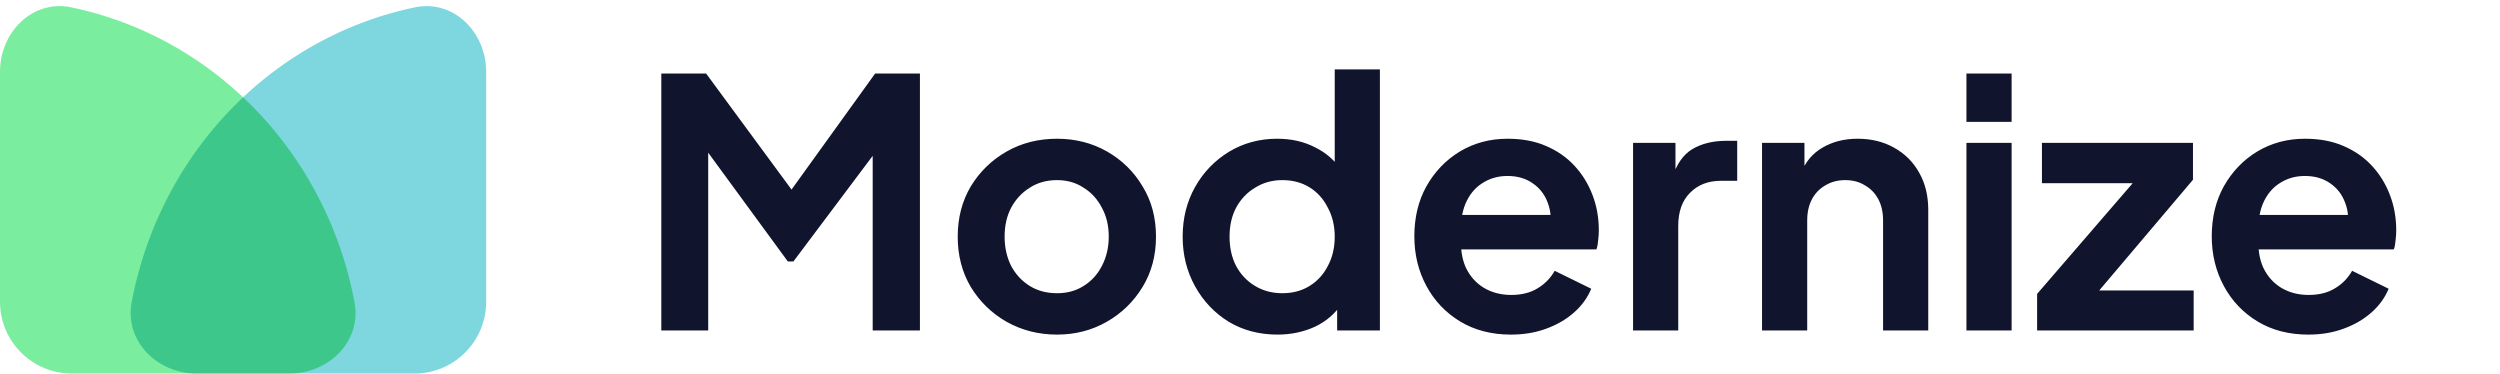
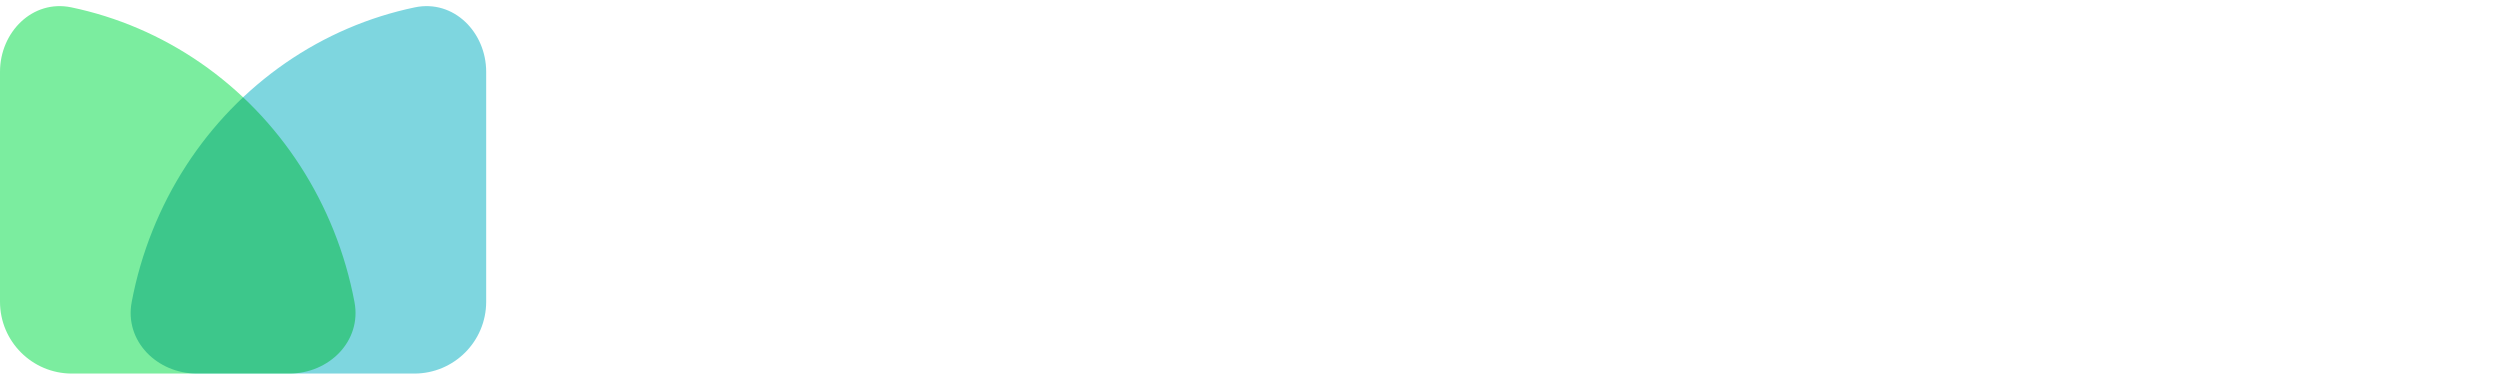
<svg xmlns="http://www.w3.org/2000/svg" width="174" height="26" viewBox="0 0 174 26" fill="none">
-   <path d="M46.027 23V5.12H49.147L55.843 14.216H54.355L60.907 5.12H64.027V23H60.739V8.84L62.011 9.152L55.219 18.2H54.835L48.211 9.152L49.291 8.84V23H46.027ZM73.569 23.288C72.289 23.288 71.121 22.992 70.065 22.4C69.025 21.808 68.193 21 67.569 19.976C66.961 18.952 66.657 17.784 66.657 16.472C66.657 15.16 66.961 13.992 67.569 12.968C68.193 11.944 69.025 11.136 70.065 10.544C71.105 9.952 72.273 9.656 73.569 9.656C74.849 9.656 76.009 9.952 77.049 10.544C78.089 11.136 78.913 11.944 79.521 12.968C80.145 13.976 80.457 15.144 80.457 16.472C80.457 17.784 80.145 18.952 79.521 19.976C78.897 21 78.065 21.808 77.025 22.4C75.985 22.992 74.833 23.288 73.569 23.288ZM73.569 20.408C74.273 20.408 74.889 20.24 75.417 19.904C75.961 19.568 76.385 19.104 76.689 18.512C77.009 17.904 77.169 17.224 77.169 16.472C77.169 15.704 77.009 15.032 76.689 14.456C76.385 13.864 75.961 13.4 75.417 13.064C74.889 12.712 74.273 12.536 73.569 12.536C72.849 12.536 72.217 12.712 71.673 13.064C71.129 13.4 70.697 13.864 70.377 14.456C70.073 15.032 69.921 15.704 69.921 16.472C69.921 17.224 70.073 17.904 70.377 18.512C70.697 19.104 71.129 19.568 71.673 19.904C72.217 20.24 72.849 20.408 73.569 20.408ZM88.913 23.288C87.649 23.288 86.521 22.992 85.529 22.4C84.537 21.792 83.753 20.968 83.177 19.928C82.601 18.888 82.313 17.736 82.313 16.472C82.313 15.192 82.601 14.04 83.177 13.016C83.753 11.992 84.537 11.176 85.529 10.568C86.537 9.96 87.657 9.656 88.889 9.656C89.881 9.656 90.761 9.856 91.529 10.256C92.313 10.64 92.929 11.184 93.377 11.888L92.897 12.536V4.832H96.041V23H93.065V20.48L93.401 21.104C92.953 21.808 92.329 22.352 91.529 22.736C90.729 23.104 89.857 23.288 88.913 23.288ZM89.249 20.408C89.969 20.408 90.601 20.24 91.145 19.904C91.689 19.568 92.113 19.104 92.417 18.512C92.737 17.92 92.897 17.24 92.897 16.472C92.897 15.72 92.737 15.048 92.417 14.456C92.113 13.848 91.689 13.376 91.145 13.04C90.601 12.704 89.969 12.536 89.249 12.536C88.545 12.536 87.913 12.712 87.353 13.064C86.793 13.4 86.353 13.864 86.033 14.456C85.729 15.032 85.577 15.704 85.577 16.472C85.577 17.24 85.729 17.92 86.033 18.512C86.353 19.104 86.793 19.568 87.353 19.904C87.913 20.24 88.545 20.408 89.249 20.408ZM105.158 23.288C103.814 23.288 102.638 22.984 101.63 22.376C100.622 21.768 99.838 20.944 99.278 19.904C98.718 18.864 98.438 17.712 98.438 16.448C98.438 15.136 98.718 13.976 99.278 12.968C99.854 11.944 100.63 11.136 101.606 10.544C102.598 9.952 103.702 9.656 104.918 9.656C105.942 9.656 106.838 9.824 107.606 10.16C108.39 10.496 109.054 10.96 109.598 11.552C110.142 12.144 110.558 12.824 110.846 13.592C111.134 14.344 111.278 15.16 111.278 16.04C111.278 16.264 111.262 16.496 111.23 16.736C111.214 16.976 111.174 17.184 111.11 17.36H101.03V14.96H109.334L107.846 16.088C107.99 15.352 107.95 14.696 107.726 14.12C107.518 13.544 107.166 13.088 106.67 12.752C106.19 12.416 105.606 12.248 104.918 12.248C104.262 12.248 103.678 12.416 103.166 12.752C102.654 13.072 102.262 13.552 101.99 14.192C101.734 14.816 101.638 15.576 101.702 16.472C101.638 17.272 101.742 17.984 102.014 18.608C102.302 19.216 102.718 19.688 103.262 20.024C103.822 20.36 104.462 20.528 105.182 20.528C105.902 20.528 106.51 20.376 107.006 20.072C107.518 19.768 107.918 19.36 108.206 18.848L110.75 20.096C110.494 20.72 110.094 21.272 109.55 21.752C109.006 22.232 108.358 22.608 107.606 22.88C106.87 23.152 106.054 23.288 105.158 23.288ZM113.661 23V9.944H116.613V12.848L116.373 12.416C116.677 11.44 117.149 10.76 117.789 10.376C118.445 9.992 119.229 9.8 120.141 9.8H120.909V12.584H119.781C118.885 12.584 118.165 12.864 117.621 13.424C117.077 13.968 116.805 14.736 116.805 15.728V23H113.661ZM122.638 23V9.944H125.59V12.512L125.35 12.056C125.654 11.272 126.15 10.68 126.838 10.28C127.542 9.864 128.358 9.656 129.286 9.656C130.246 9.656 131.094 9.864 131.83 10.28C132.582 10.696 133.166 11.28 133.582 12.032C133.998 12.768 134.206 13.624 134.206 14.6V23H131.062V15.344C131.062 14.768 130.95 14.272 130.726 13.856C130.502 13.44 130.19 13.12 129.79 12.896C129.406 12.656 128.95 12.536 128.422 12.536C127.91 12.536 127.454 12.656 127.054 12.896C126.654 13.12 126.342 13.44 126.118 13.856C125.894 14.272 125.782 14.768 125.782 15.344V23H122.638ZM136.864 23V9.944H140.008V23H136.864ZM136.864 8.48V5.12H140.008V8.48H136.864ZM141.783 23V20.456L149.367 11.672L149.847 12.752H142.119V9.944H152.631V12.512L145.191 21.296L144.711 20.216H152.679V23H141.783ZM160.658 23.288C159.314 23.288 158.138 22.984 157.13 22.376C156.122 21.768 155.338 20.944 154.778 19.904C154.218 18.864 153.938 17.712 153.938 16.448C153.938 15.136 154.218 13.976 154.778 12.968C155.354 11.944 156.13 11.136 157.106 10.544C158.098 9.952 159.202 9.656 160.418 9.656C161.442 9.656 162.338 9.824 163.106 10.16C163.89 10.496 164.554 10.96 165.098 11.552C165.642 12.144 166.058 12.824 166.346 13.592C166.634 14.344 166.778 15.16 166.778 16.04C166.778 16.264 166.762 16.496 166.73 16.736C166.714 16.976 166.674 17.184 166.61 17.36H156.53V14.96H164.834L163.346 16.088C163.49 15.352 163.45 14.696 163.226 14.12C163.018 13.544 162.666 13.088 162.17 12.752C161.69 12.416 161.106 12.248 160.418 12.248C159.762 12.248 159.178 12.416 158.666 12.752C158.154 13.072 157.762 13.552 157.49 14.192C157.234 14.816 157.138 15.576 157.202 16.472C157.138 17.272 157.242 17.984 157.514 18.608C157.802 19.216 158.218 19.688 158.762 20.024C159.322 20.36 159.962 20.528 160.682 20.528C161.402 20.528 162.01 20.376 162.506 20.072C163.018 19.768 163.418 19.36 163.706 18.848L166.25 20.096C165.994 20.72 165.594 21.272 165.05 21.752C164.506 22.232 163.858 22.608 163.106 22.88C162.37 23.152 161.554 23.288 160.658 23.288Z" fill="#11142D" />
  <path d="M20.137 26C22.898 26 25.184 23.742 24.673 21.029C24.353 19.327 23.868 17.659 23.224 16.05C21.96 12.896 20.109 10.03 17.774 7.615C15.44 5.201 12.669 3.286 9.619 1.979C8.114 1.334 6.555 0.844 4.965 0.512C2.262 -0.051 0 2.239 0 5V21C0 23.761 2.239 26 5 26H20.137Z" fill="#7bed9f" />
  <g style="mix-blend-mode:multiply">
    <path d="M13.701 26C10.94 26 8.654 23.742 9.165 21.029C9.485 19.327 9.97 17.659 10.615 16.05C11.878 12.896 13.729 10.03 16.064 7.615C18.398 5.201 21.169 3.286 24.219 1.979C25.724 1.334 27.283 0.844 28.873 0.512C31.577 -0.051 33.838 2.239 33.838 5V21C33.838 23.761 31.6 26 28.838 26H13.701Z" fill="#7ed6df" />
  </g>
</svg>
